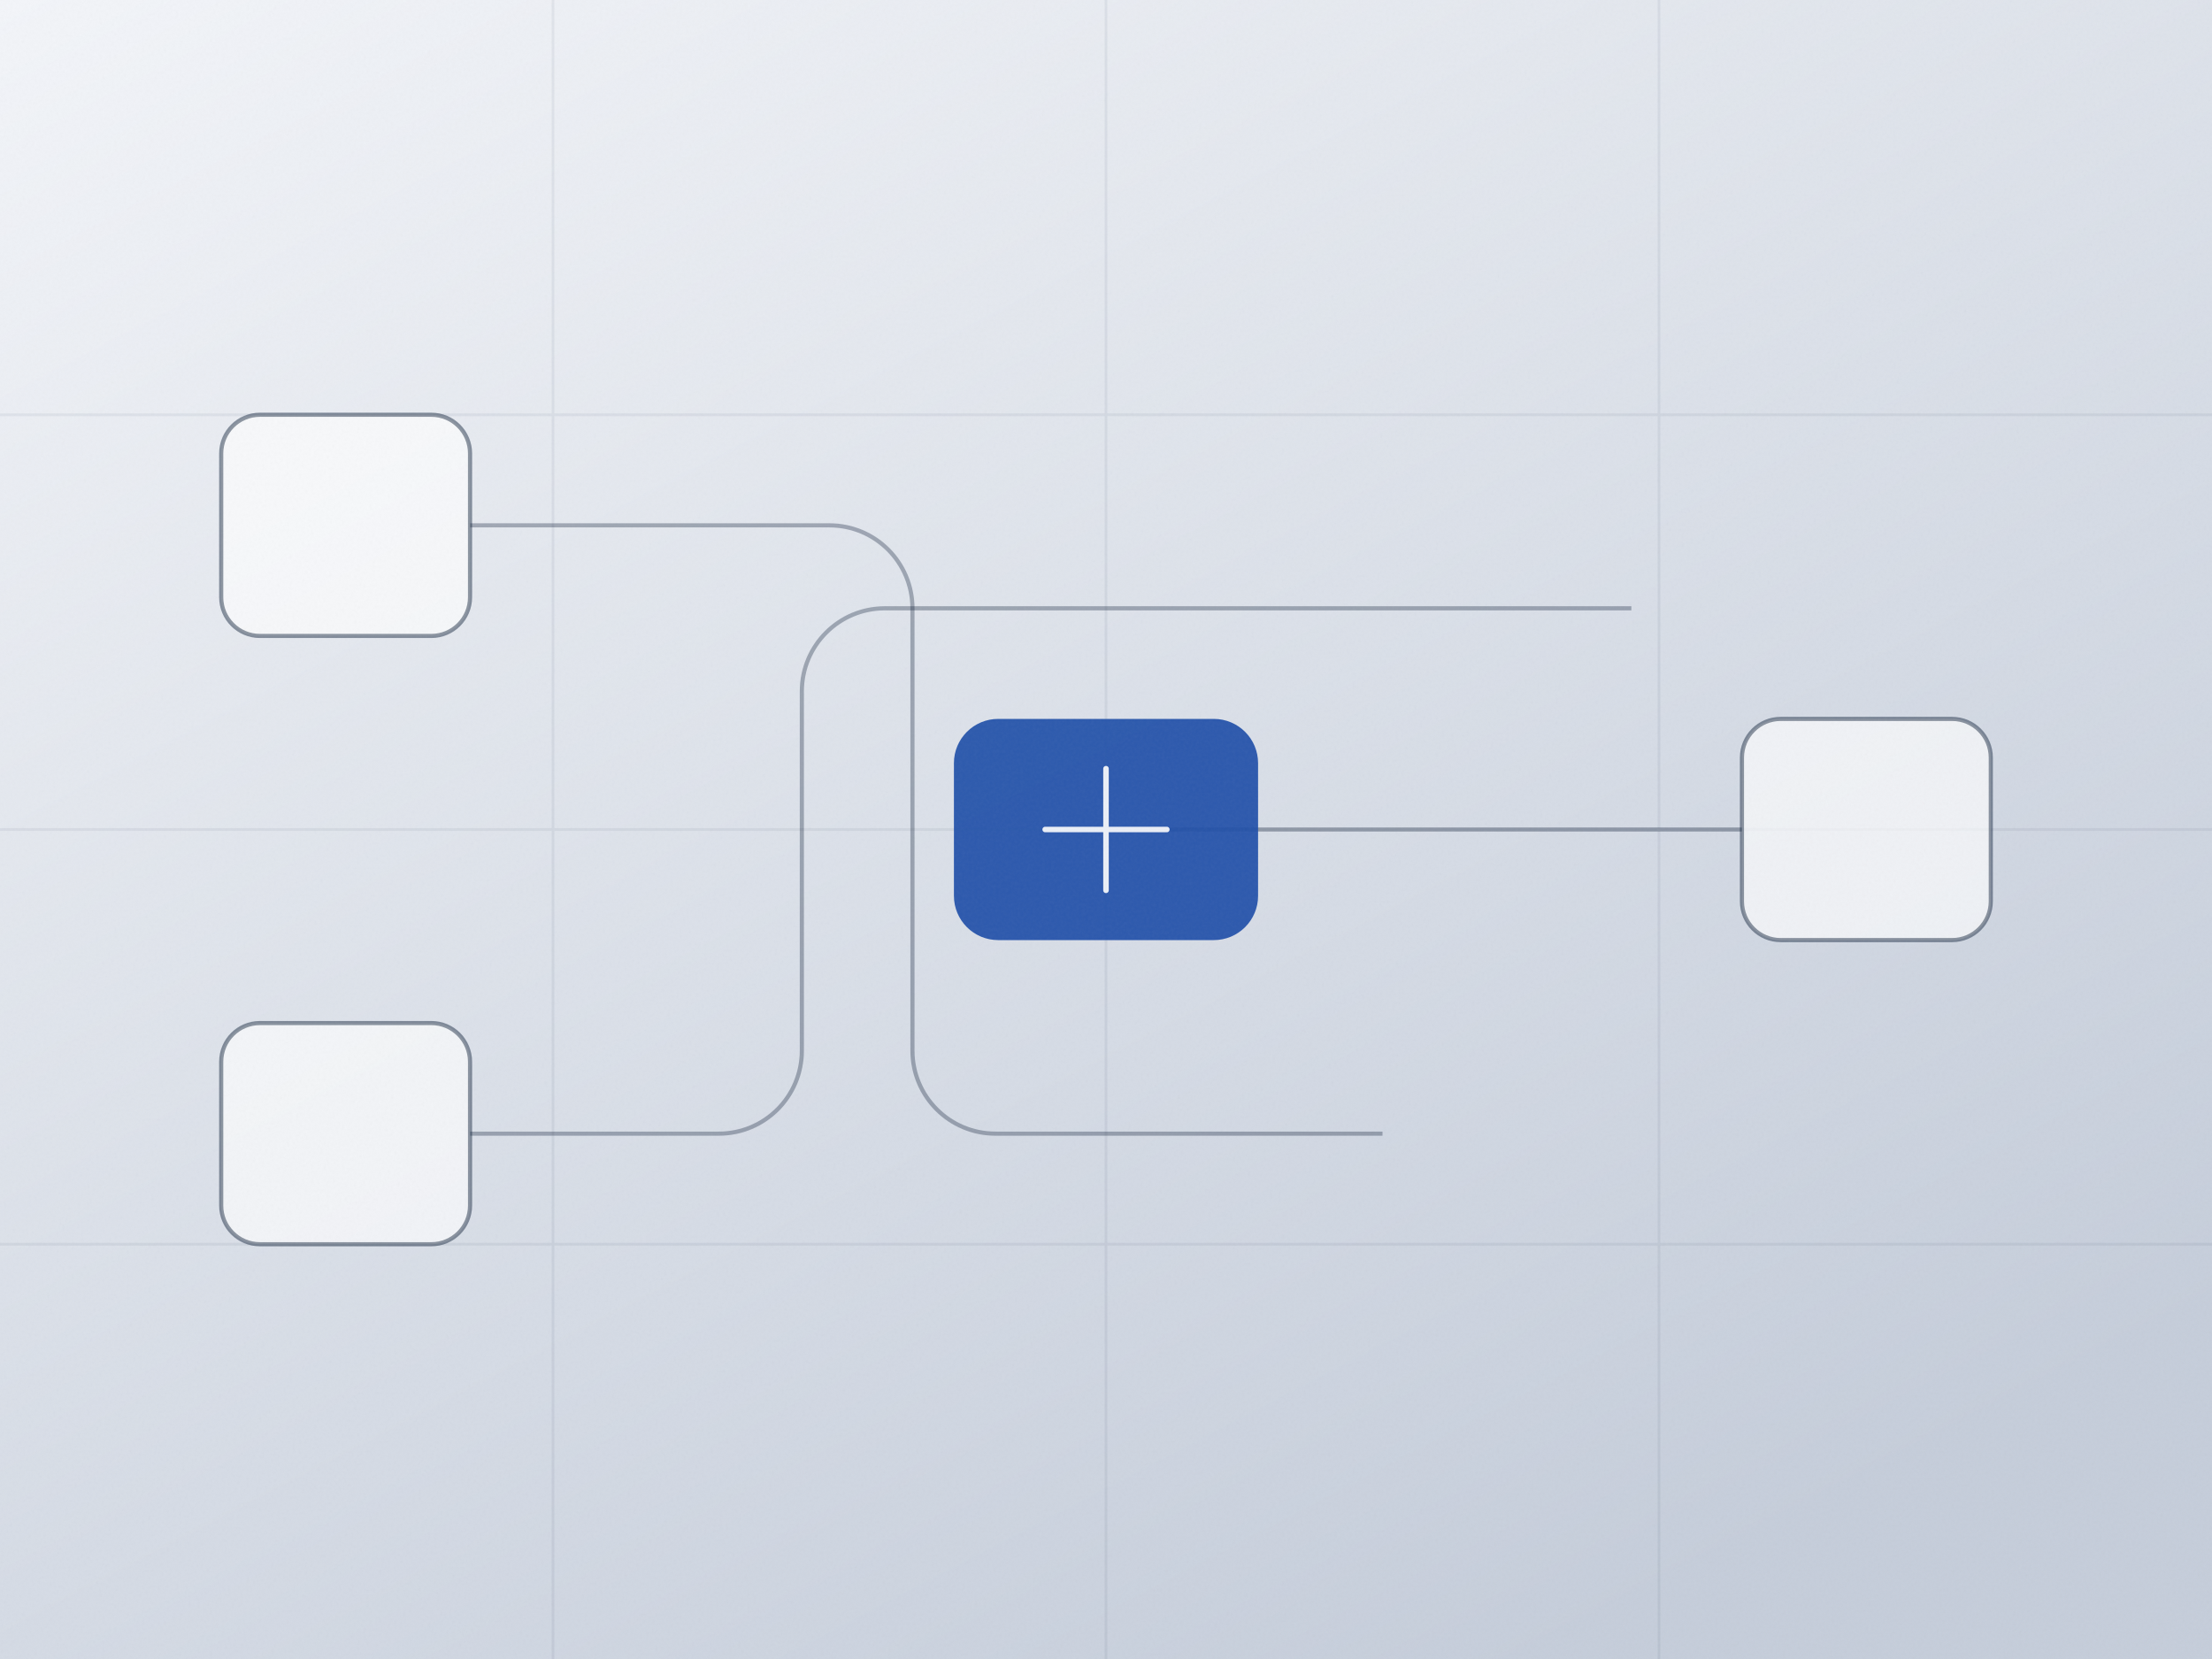
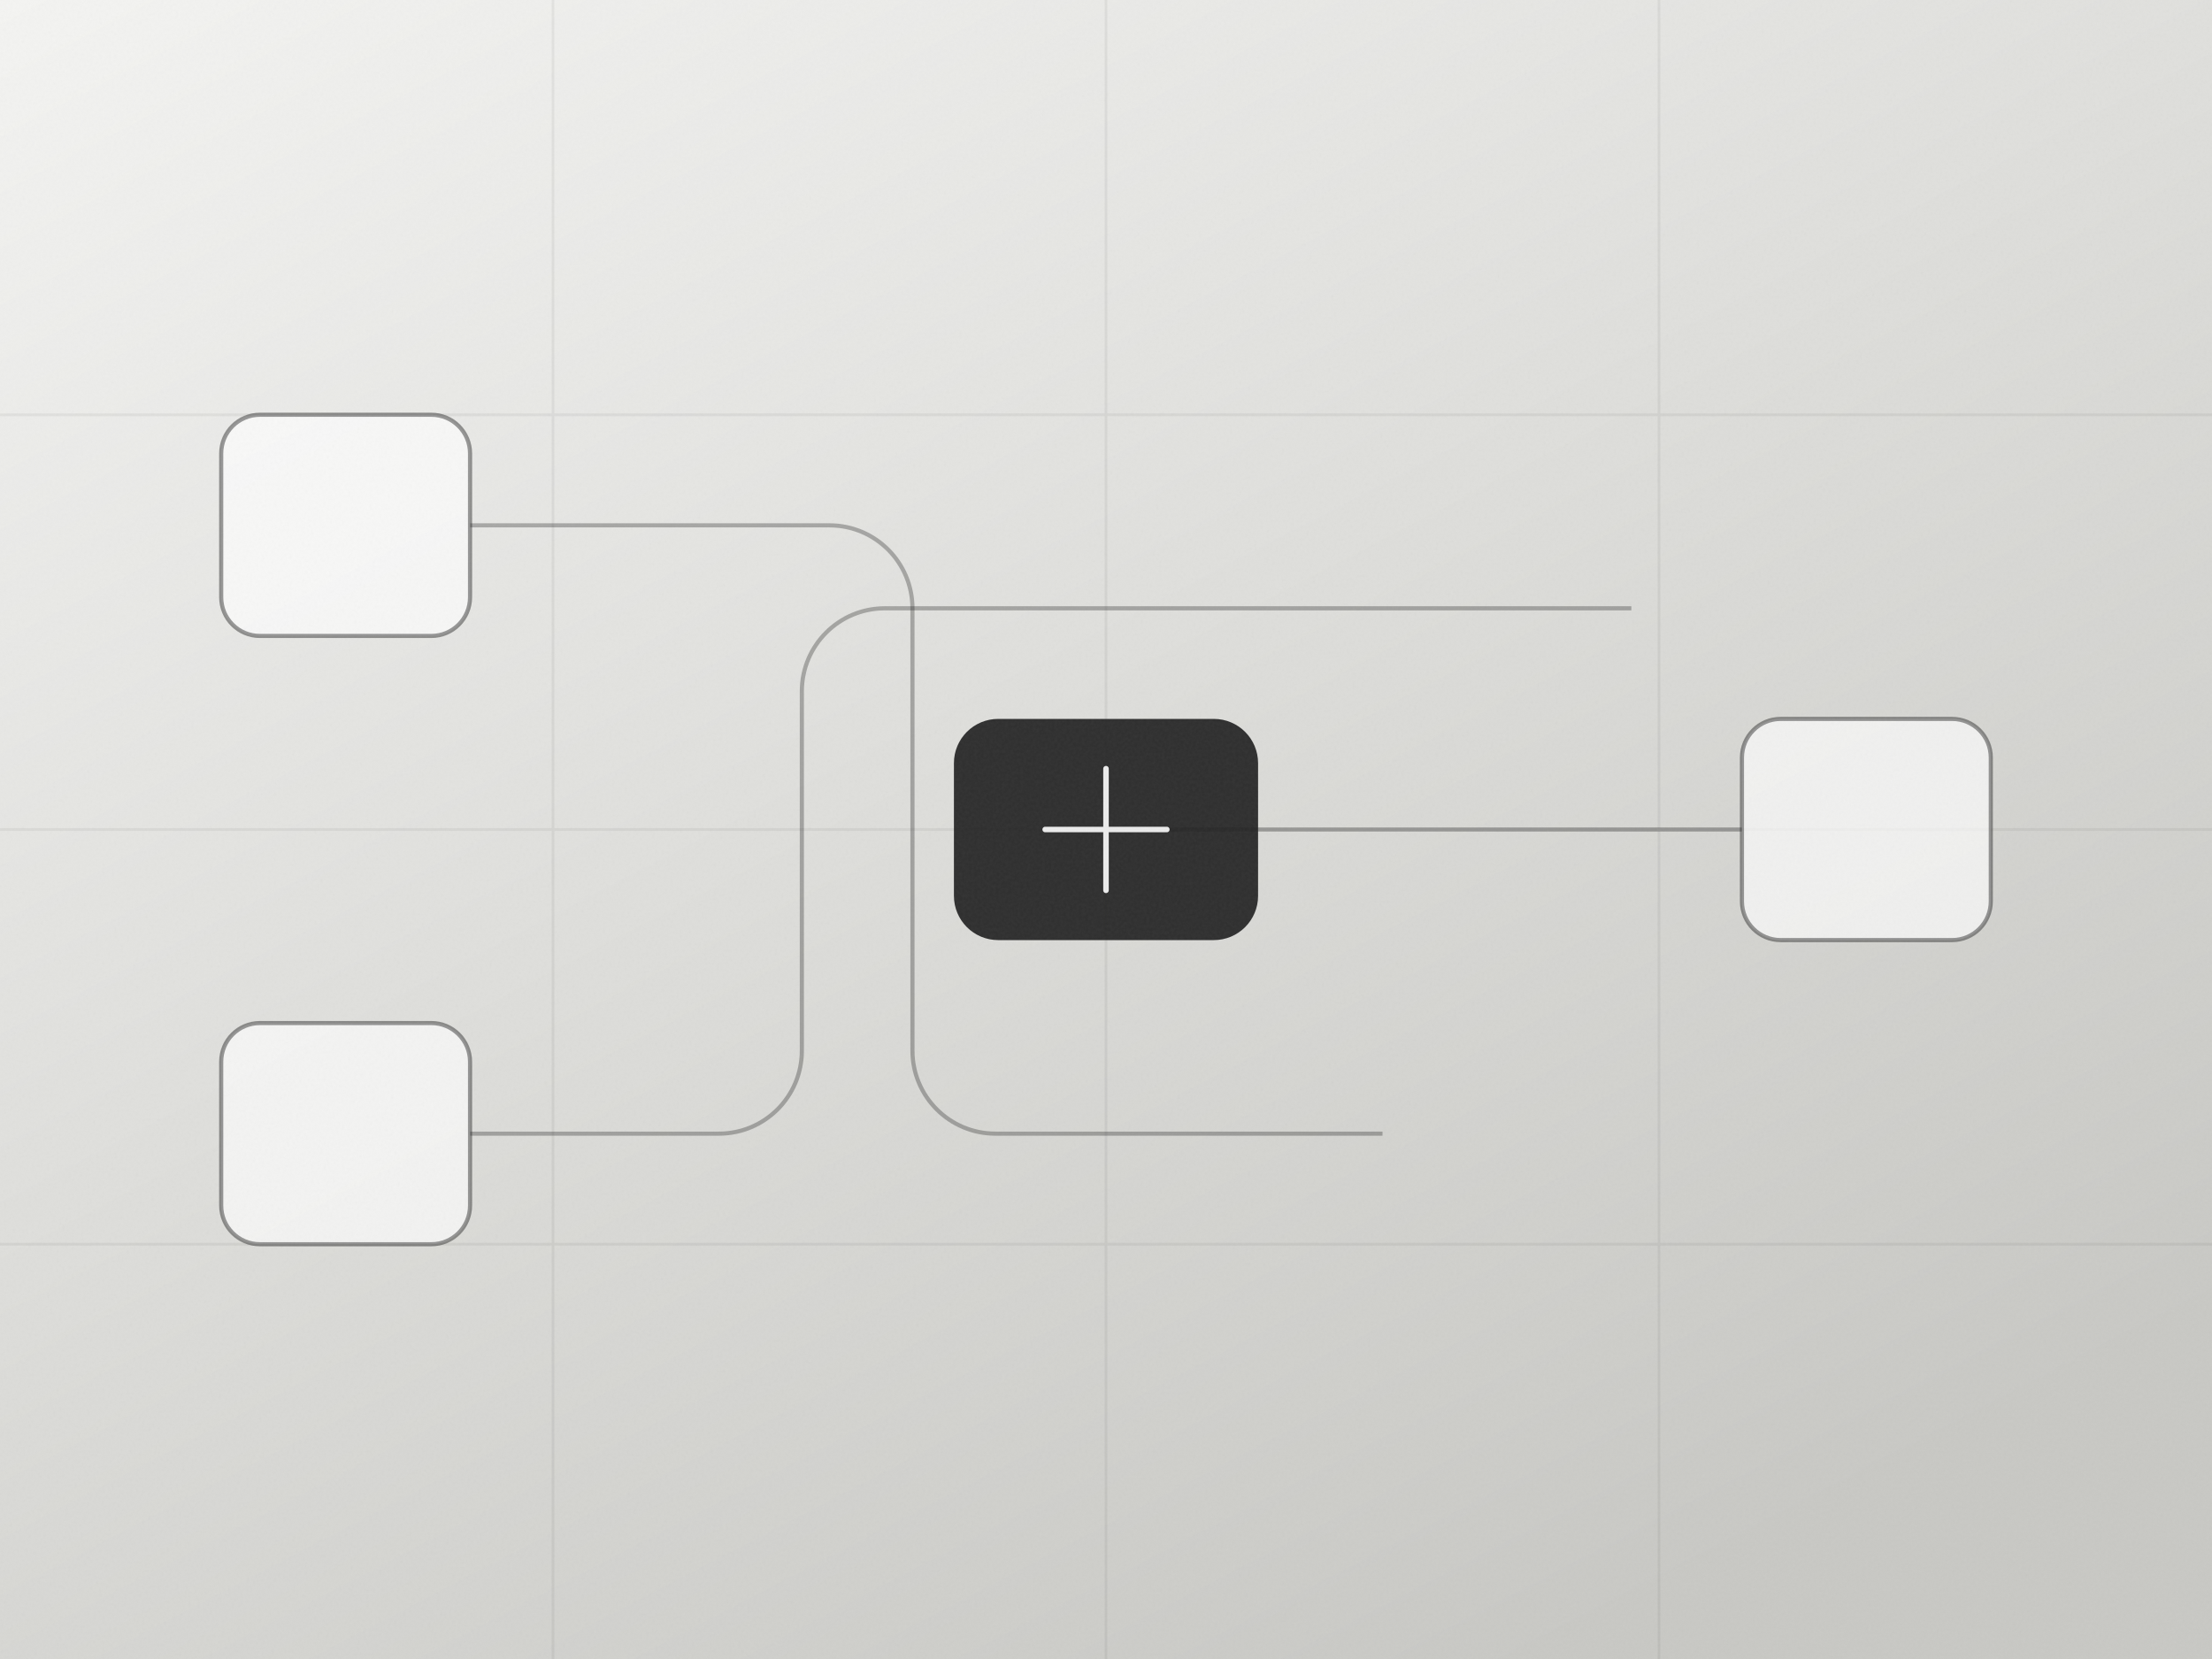
<svg xmlns="http://www.w3.org/2000/svg" viewBox="0 0 800 600" width="800" height="600" role="img" aria-label="Composition abstraite : outils reliés entre eux">
  <defs>
    <linearGradient id="g1" x1="0" y1="0" x2=".7" y2="1">
-       <stop offset="0%" stop-color="#F3F5F9" />
-       <stop offset="100%" stop-color="#C5CDDA" />
+       <stop offset="0%" stop-color="#F4F4F2" />
+       <stop offset="100%" stop-color="#C8C8C4" />
    </linearGradient>
    <filter id="n1" x="0" y="0" width="100%" height="100%">
      <feTurbulence type="fractalNoise" baseFrequency="0.9" numOctaves="3" stitchTiles="stitch" />
      <feColorMatrix type="saturate" values="0" />
    </filter>
    <clipPath id="c1">
      <rect width="800" height="600" />
    </clipPath>
  </defs>
  <g clip-path="url(#c1)">
    <rect width="800" height="600" fill="url(#g1)" />
-     <g stroke="#0B1B33" stroke-opacity=".06" stroke-width="1">
+     <g stroke="#212121" stroke-opacity=".06" stroke-width="1">
      <path d="M0 150h800M0 300h800M0 450h800M200 0v600M400 0v600M600 0v600" />
    </g>
-     <g fill="none" stroke="#0B1B33" stroke-opacity=".32" stroke-width="1.5">
+     <g fill="none" stroke="#212121" stroke-opacity=".32" stroke-width="1.5">
      <path d="M170 190h130a30 30 0 0 1 30 30v160a30 30 0 0 0 30 30h140" />
      <path d="M170 410h90a30 30 0 0 0 30-30V250a30 30 0 0 1 30-30h270" />
      <path d="M400 300h230" />
    </g>
-     <g stroke="#0B1B33" stroke-opacity=".45" stroke-width="1.5" fill="#FFFFFF" fill-opacity=".65">
+     <g stroke="#212121" stroke-opacity=".45" stroke-width="1.5" fill="#FFFFFF" fill-opacity=".65">
      <rect x="80" y="150" width="90" height="80" rx="14" />
      <rect x="80" y="370" width="90" height="80" rx="14" />
      <rect x="630" y="260" width="90" height="80" rx="14" />
    </g>
-     <rect x="345" y="260" width="110" height="80" rx="16" fill="#1F4EA8" fill-opacity=".92" />
+     <rect x="345" y="260" width="110" height="80" rx="16" fill="#212121" fill-opacity=".92" />
    <g stroke="#FFFFFF" stroke-opacity=".9" stroke-width="2" fill="none" stroke-linecap="round">
      <path d="M378 300h44M400 278v44" />
    </g>
    <rect width="800" height="600" filter="url(#n1)" opacity=".05" />
  </g>
</svg>
